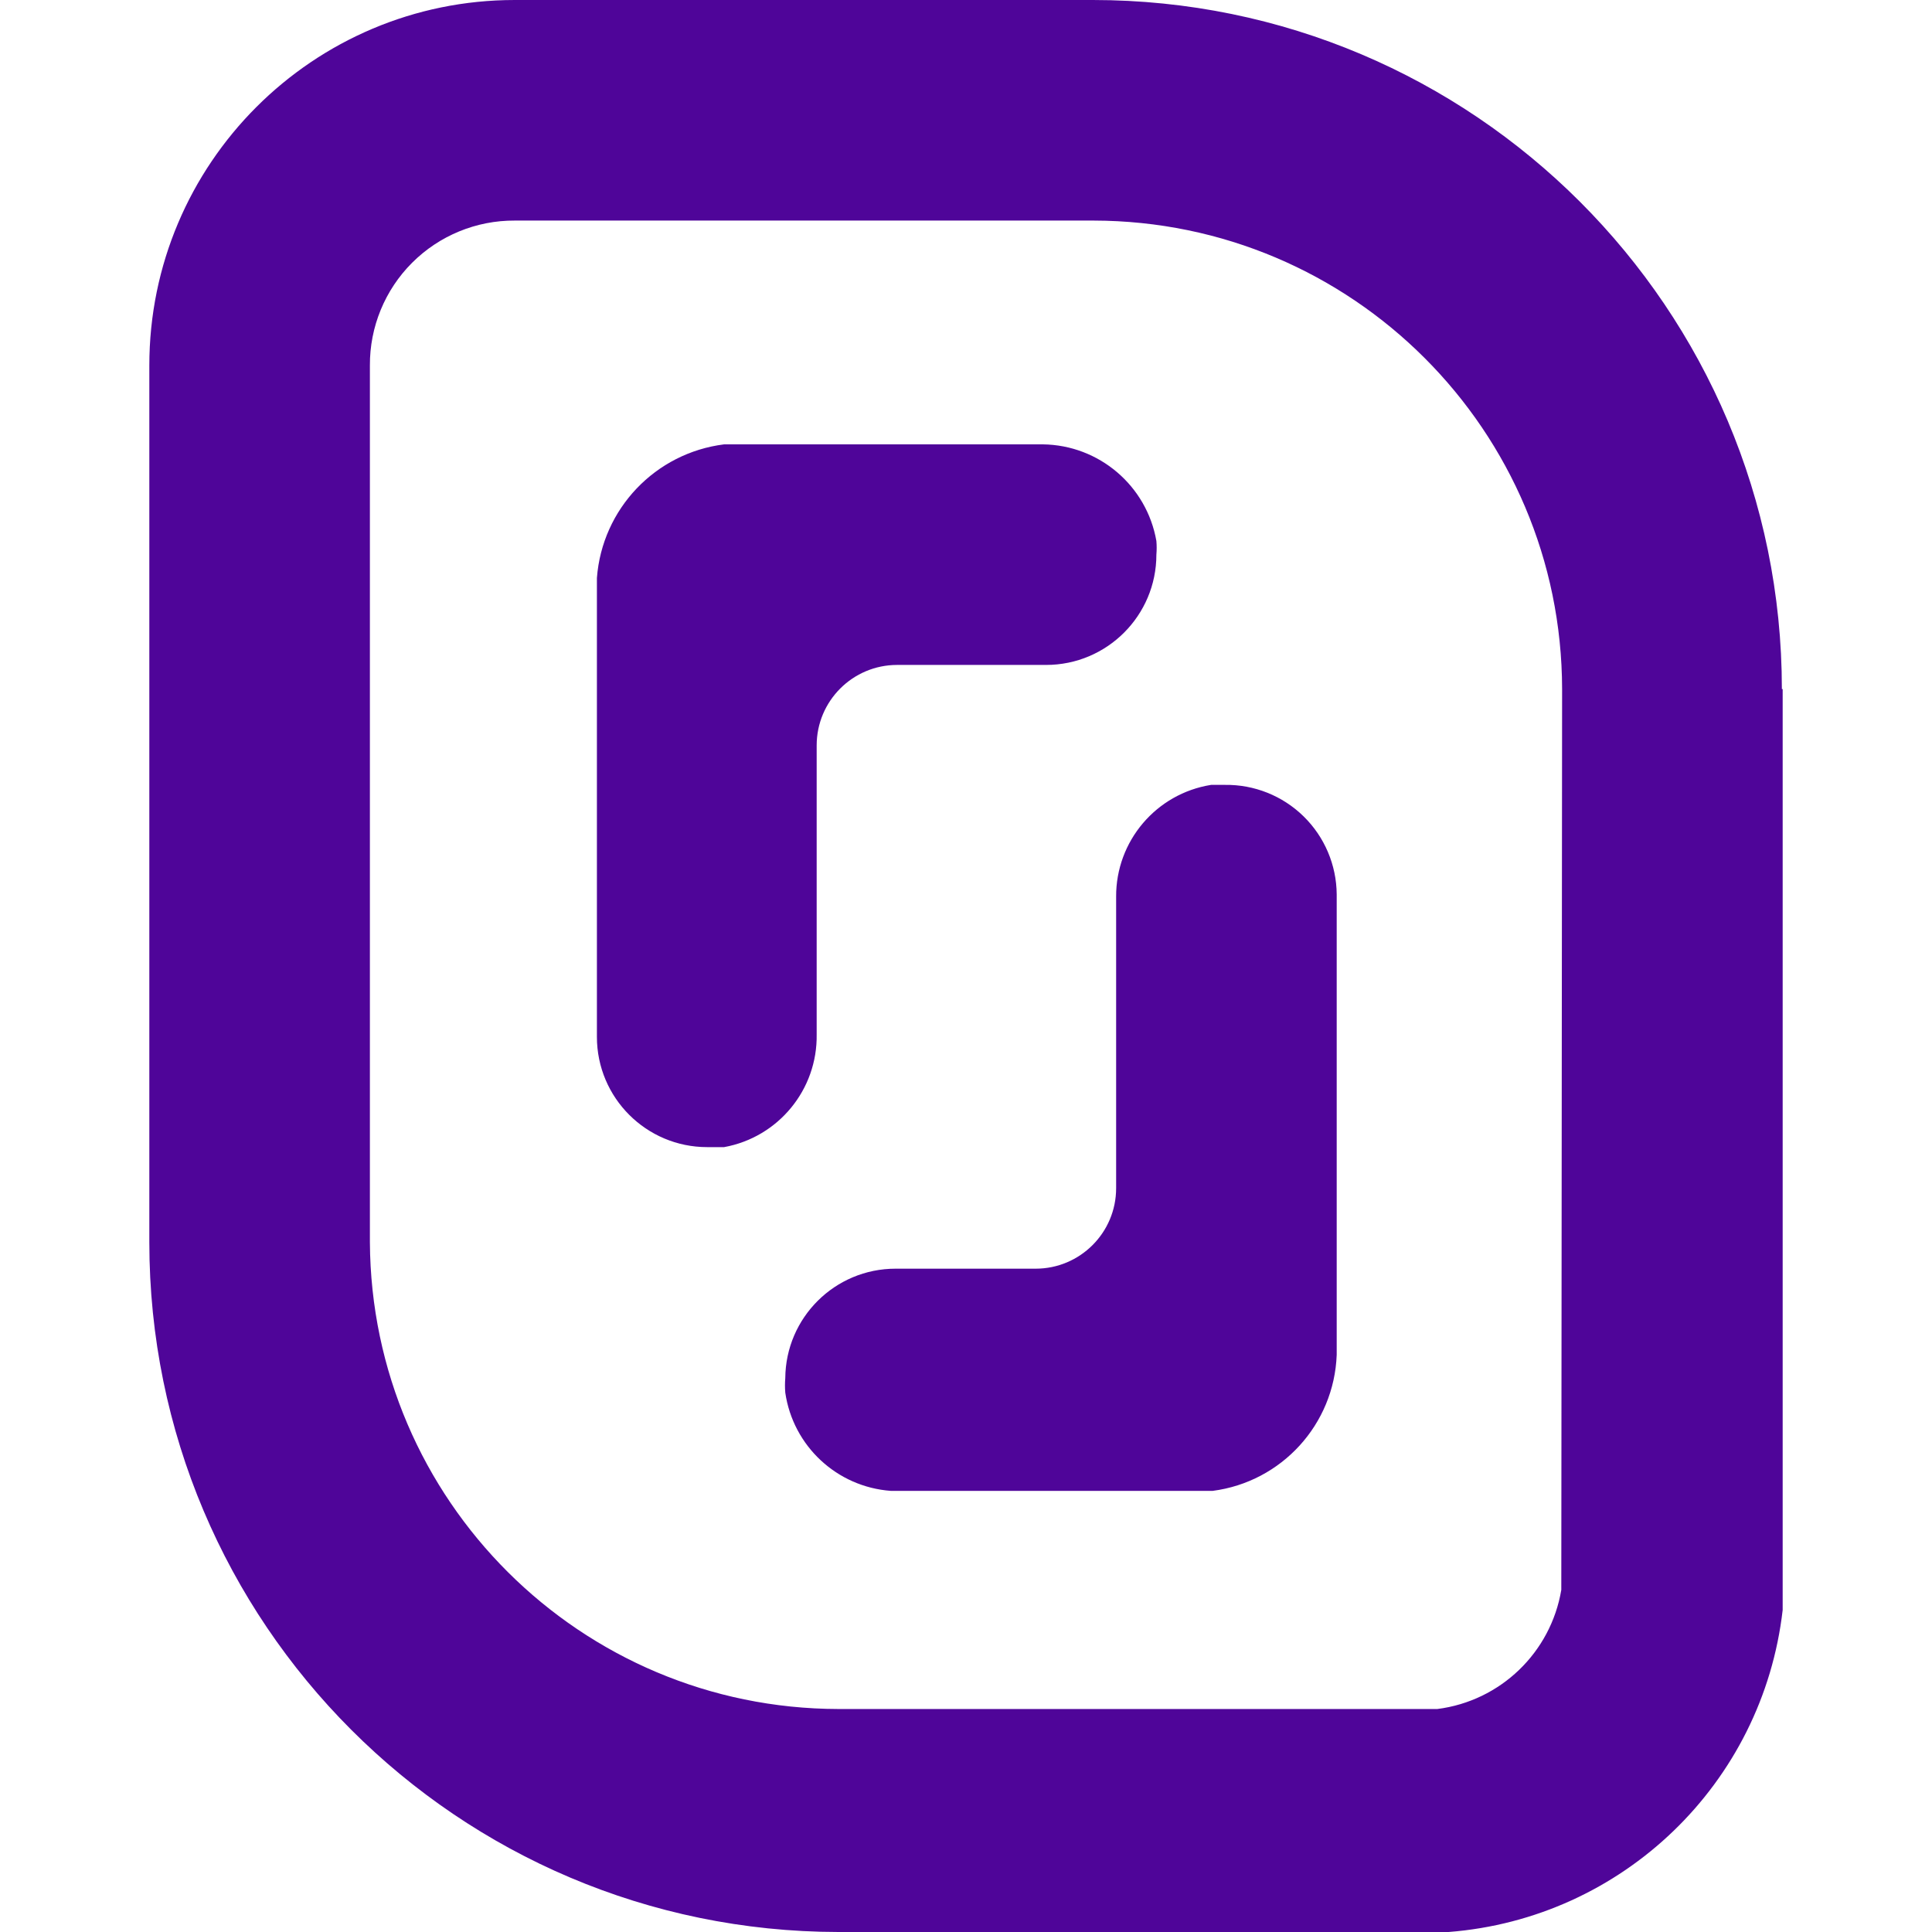
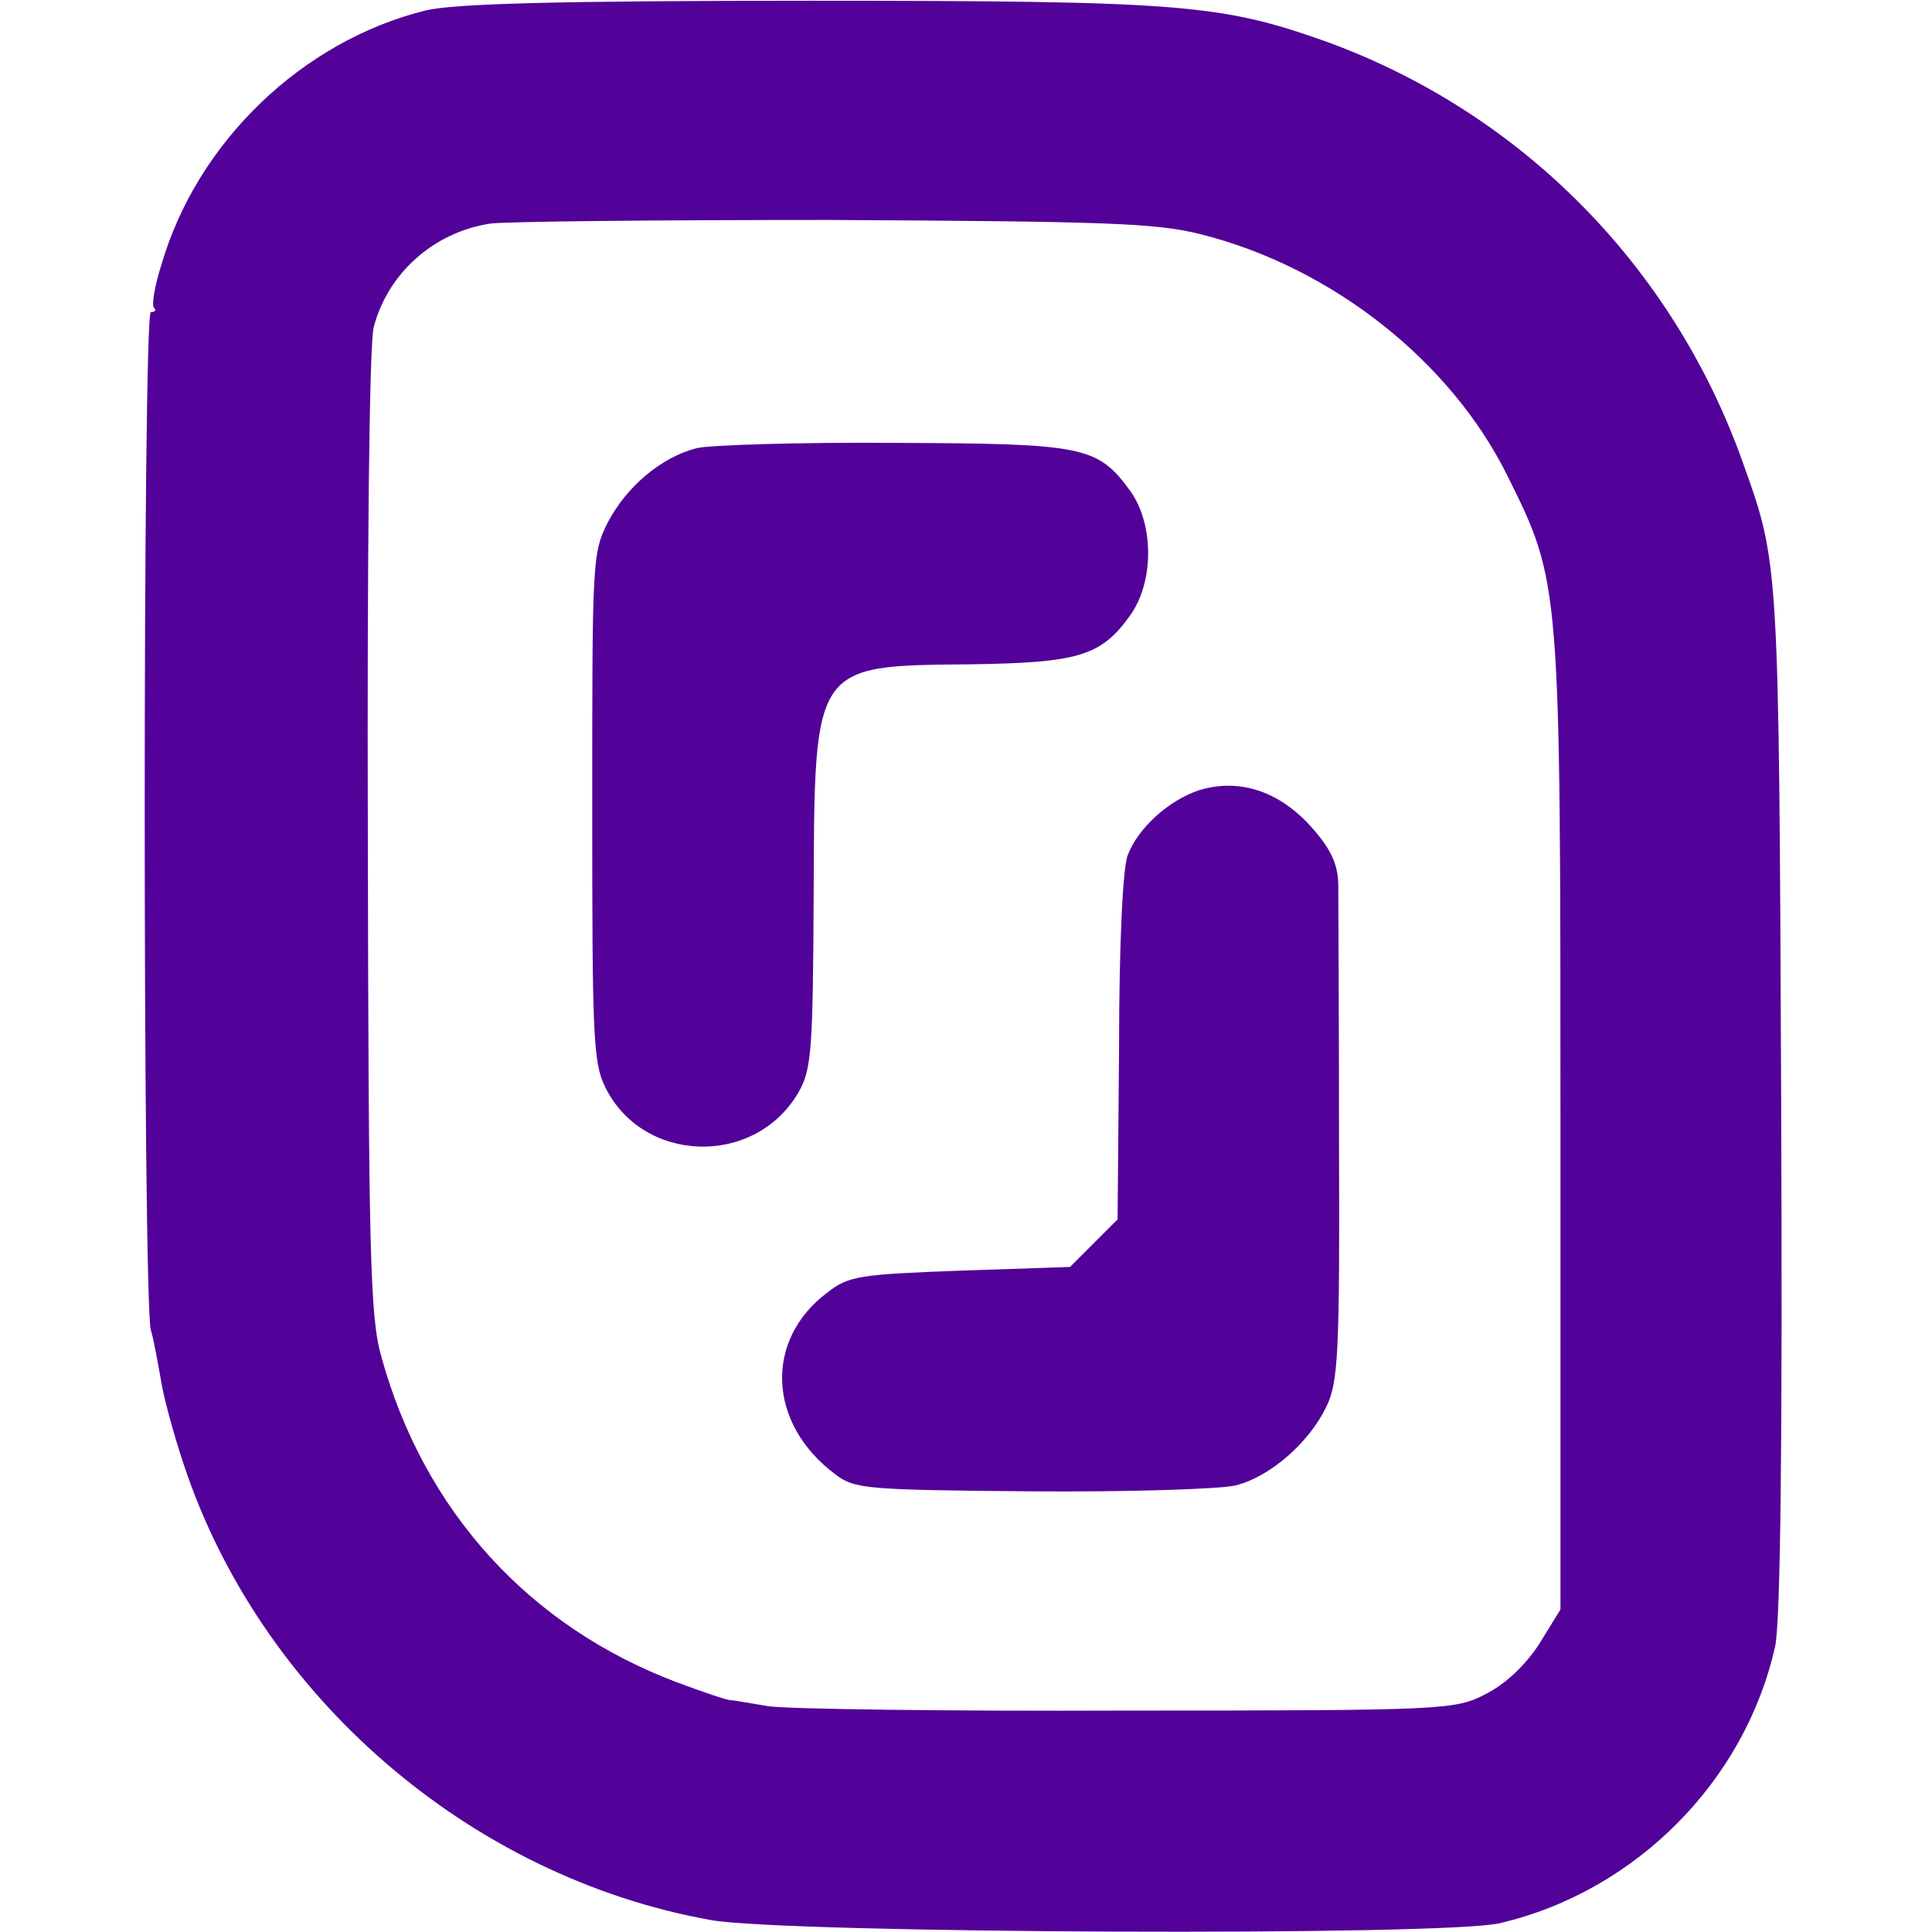
- <svg xmlns="http://www.w3.org/2000/svg" fill="#4F0599" role="img" viewBox="0 0 24 24">
-   <path d="M16.605 11.11v5.72a1.77 1.77 0 01-1.54 1.69h-4a1.43 1.43 0 01-1.31-1.22 1.09 1.09 0 010-.18 1.37 1.37 0 011.37-1.36h1.74a1 1 0 001-1v-3.62a1.4 1.4 0 011.18-1.39h.17a1.37 1.37 0 011.39 1.36zm-6.46 1.74V9.26a1 1 0 011-1h1.85a1.37 1.37 0 001.37-1.37 1 1 0 000-.17 1.45 1.45 0 00-1.41-1.2h-3.96a1.81 1.81 0 00-1.58 1.66v5.7a1.37 1.37 0 001.37 1.37h.21a1.4 1.4 0 001.15-1.4zm12-4.29V20a4.53 4.53 0 01-4.15 4h-7.58a8.57 8.57 0 01-8.56-8.57V4.54A4.54 4.54 0 016.395 0h7.18a8.56 8.56 0 018.56 8.56zm-2.74 0a5.83 5.83 0 00-5.82-5.82h-7.19a1.79 1.79 0 00-1.8 1.8v10.89a5.83 5.83 0 005.82 5.8h7.44a1.79 1.79 0 001.54-1.48z" />
+ <svg xmlns="http://www.w3.org/2000/svg" version="1.0" width="24" height="24" viewBox="0 0 260 260" preserveAspectRatio="xMidYMid meet">
+   <g transform="translate(0,260) scale(0.1,-0.1)" fill="#520199" stroke="none">
+     <path d="M573 2586 c-166 -41 -308 -177 -356 -343 -9 -28 -13 -54 -10 -57 4 -3 2 -6 -4 -6 -11 0 -11 -1327 0 -1370 4 -13 9 -42 13 -64 3 -22 17 -74 31 -116 103 -312 385 -556 710 -614 101 -18 991 -22 1062 -4 183 43 330 192 370 373 7 34 10 266 8 735 -3 724 -3 722 -51 856 -94 266 -300 474 -564 569 -139 49 -192 54 -692 54 -342 0 -479 -4 -517 -13z m1042 -301 c176 -44 337 -170 414 -326 71 -143 71 -143 71 -875 l0 -650 -29 -47 c-19 -29 -46 -54 -72 -67 -41 -21 -53 -22 -483 -22 -242 -1 -460 2 -483 6 -24 4 -46 8 -50 8 -5 0 -37 11 -72 24 -199 75 -341 231 -398 439 -15 53 -17 138 -18 705 -1 371 2 660 8 680 19 72 80 127 156 139 19 3 226 5 460 5 367 -2 436 -4 496 -19z" />
+     <path d="M938 1997 c-48 -12 -95 -52 -120 -100 -21 -41 -21 -53 -21 -382 0 -305 1 -344 17 -377 50 -104 201 -109 260 -9 18 31 20 54 21 266 1 312 -1 309 210 311 146 2 177 11 216 66 32 45 32 121 1 166 -45 62 -62 65 -319 66 -128 1 -248 -3 -265 -7z" />
+     <path d="M1612 1536 c-40 -14 -80 -50 -94 -86 -7 -14 -12 -123 -12 -258 l-2 -233 -32 -32 -32 -32 -148 -5 c-134 -5 -150 -7 -178 -29 -86 -64 -81 -177 10 -245 26 -20 42 -21 264 -23 130 -1 254 3 275 8 47 12 99 58 122 106 16 33 18 72 17 353 0 173 -1 331 -1 351 -1 27 -10 47 -38 78 -44 48 -98 64 -151 47z" />
+   </g>
</svg>
